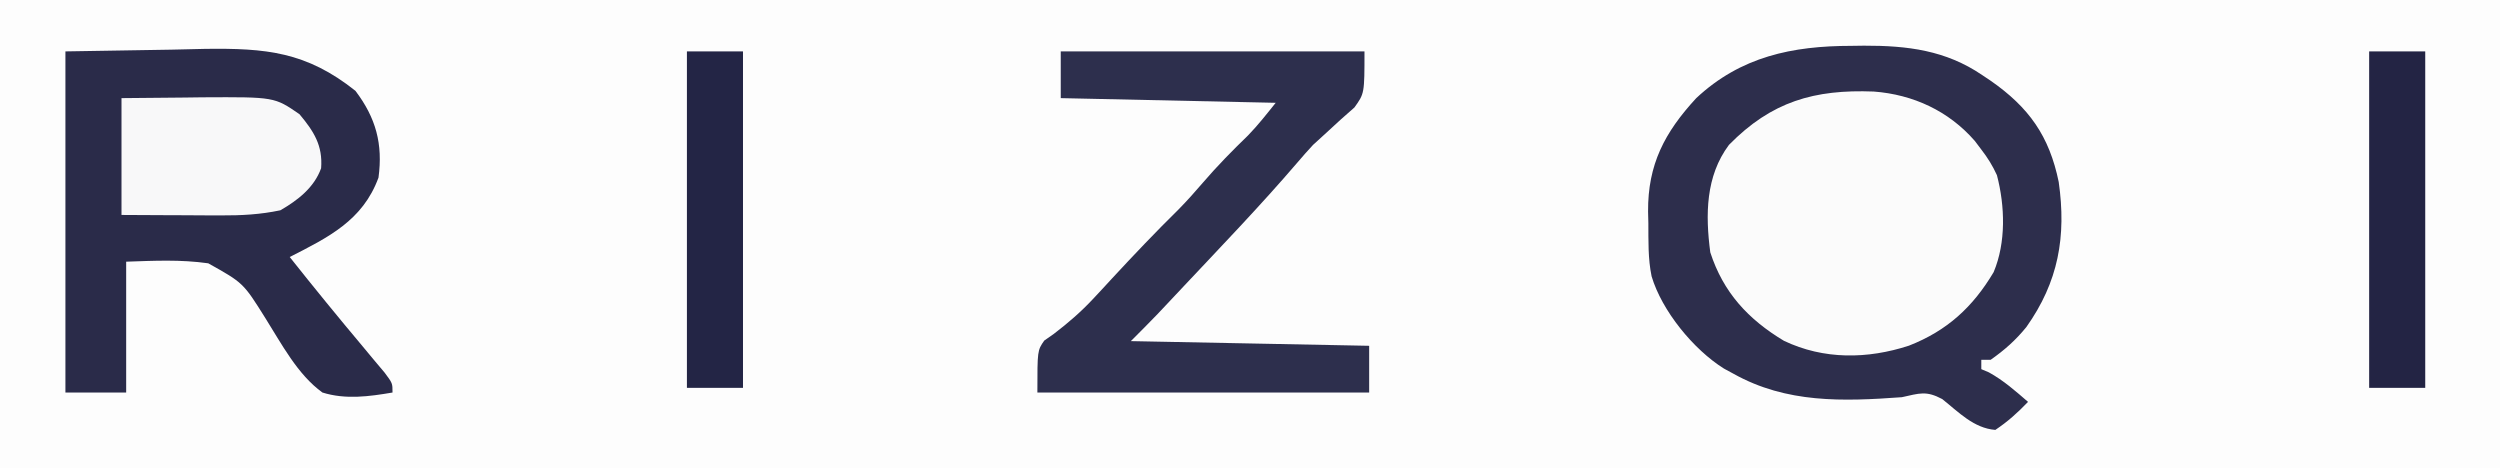
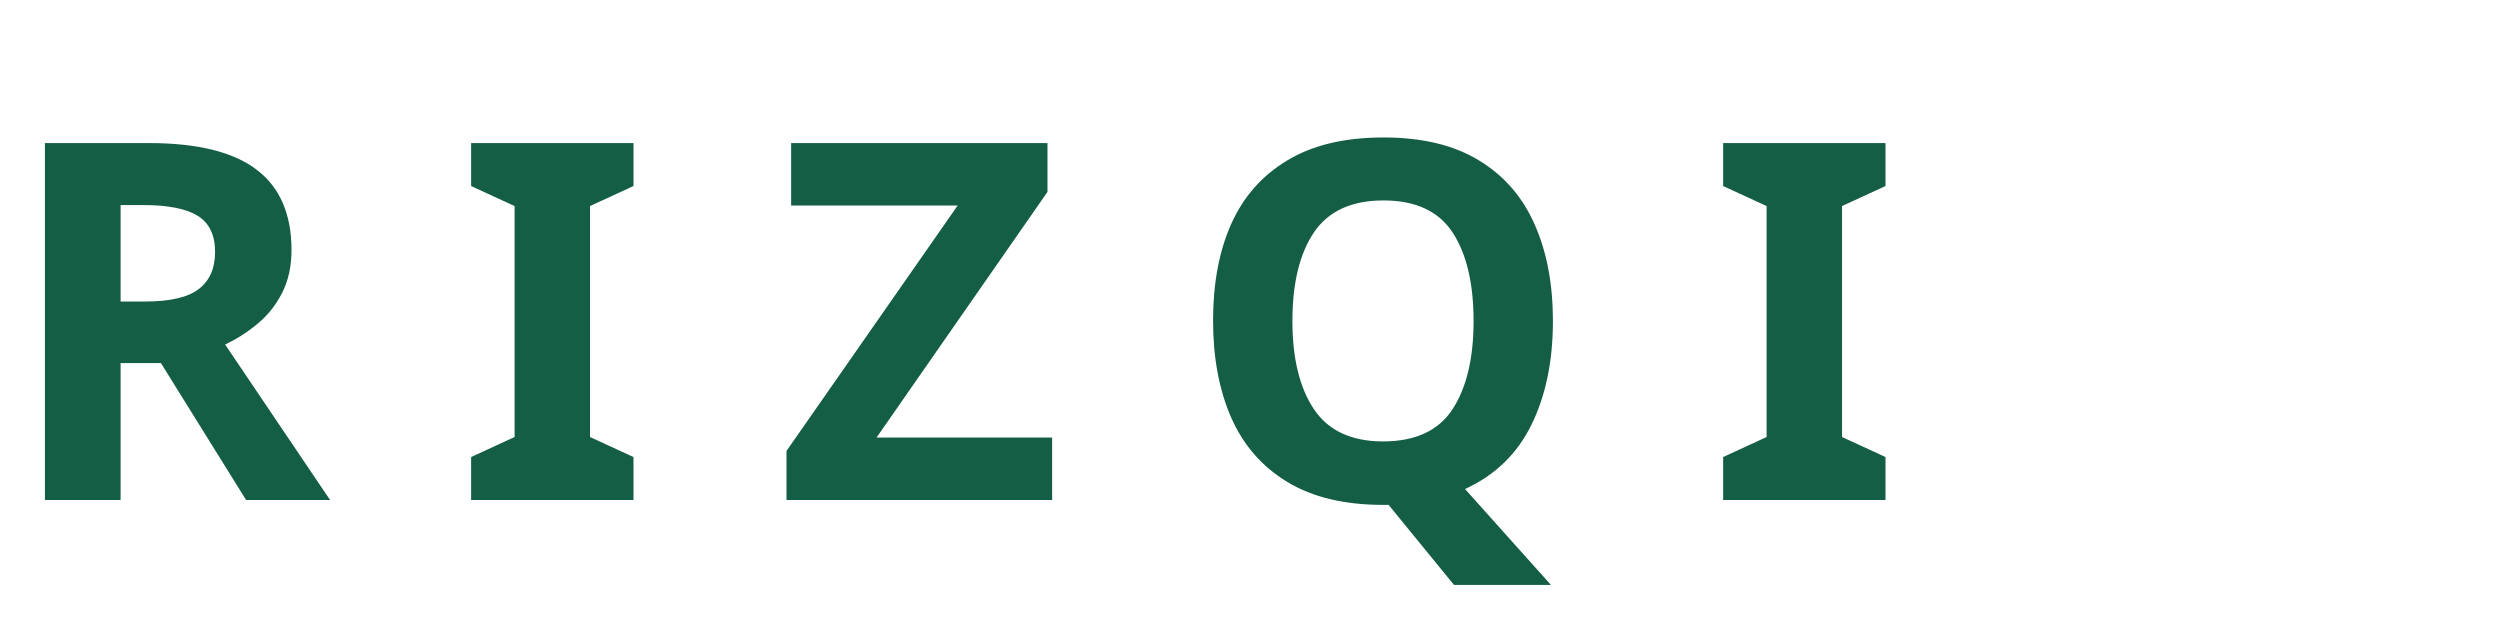
- <svg xmlns="http://www.w3.org/2000/svg" viewBox="245 575 535 100">
-   <path fill="#fdfdfd" d="M0 0h1024v1024H0z" />
-   <path fill="#155e46" d="m365 176 82.875-.062 26.082-.028c10.582-.005 10.582-.005 15.55-.005q5.16-.002 10.318-.01 6.614-.011 13.227-.008 2.407 0 4.813-.006c14.224-.033 28.7.02 42.76 2.369l2.368.392C588.175 183.08 612.061 195.83 630 214l2.61 2.613c23.693 24.835 32.24 55.384 31.513 89.018-.926 25.366-13.21 48.95-30.123 67.369l-2.21 2.46C612.95 395.42 588.015 404.635 562 411c5.739 6.679 11.846 12.956 18.063 19.188l2.288 2.302c4.17 4.159 8.428 8.147 12.891 11.989 2.204 1.907 4.32 3.903 6.446 5.896 16.176 14.569 39.698 30.007 61.437 34.188 6.428 1.244 6.428 1.244 9.176 2.43 4.14 1.545 8.396 1.984 12.761 2.57l2.827.391c6.692.908 13.369 1.641 20.111 2.046-1.613 3.225-4.95 3.73-8.187 4.875l-2.252.798c-33.332 11.2-70.163 10.066-101.811-5.548-14.09-7.199-26.813-16.282-38.445-27.004a246 246 0 0 0-6.43-5.683c-4.157-3.62-8.013-7.509-11.875-11.438l-2.437-2.375c-2.147-2.199-4.162-4.442-6.188-6.75-4.813-5.373-9.857-10.505-14.937-15.625l-2.435-2.473c-12.463-12.484-27.27-21.306-43.102-28.853q-1.942-.946-3.857-1.946c-4.73-2.465-9.433-4.223-14.544-5.728l-2.203-.668A925 925 0 0 0 444 382v-1l3.408-.025q15.912-.116 31.824-.263 8.18-.076 16.36-.134 7.898-.056 15.795-.136 3.01-.028 6.02-.045c2.815-.017 5.63-.046 8.445-.078l2.502-.007c4.925-.07 8.961-.789 13.646-2.312q2.743-.451 5.5-.812c22.076-3.63 40.373-14.884 53.465-33.079 13.692-20.919 17.062-45.285 12.84-69.722-4.9-20.621-16.682-37.118-34.724-48.356A487 487 0 0 0 574 223l-2.148-1.277C527.078 197.38 437.68 211.216 410 211v290h-45z" />
-   <path fill="#e6c977" d="m530 221 2.309.57c17.716 4.616 33.42 15.24 43.691 30.43a139 139 0 0 1 8 16l.878 2.007c2.67 6.854 2.567 13.59 2.497 20.868l.035 3.645c-.058 17.757-6.367 33.434-18.41 46.48l-1.64 1.918c-5.423 5.984-12.504 9.955-19.36 14.082l-2.086 1.32c-16.065 9.232-36.902 8.367-54.217 4.08-19.862-5.507-33.952-18.2-44.697-35.4l-1.613-2.52c-1.515-2.709-2.532-5.349-3.512-8.293l-1.008-2.957c-3.951-14.72-4.255-34.333 2.133-48.23l.797-1.79c8.667-19.067 23.705-32.4 43.203-40.21 13.548-4.79 29.17-6.542 43-2" />
-   <path fill="#155e46" d="M680 710c4.623 3.738 8.637 8.327 9.454 14.343l-.063 3.587-.04 3.906-.101 4.039q-.03 2.055-.055 4.11-.07 5.008-.195 10.015a63433 63433 0 0 1-143.225.385l-3.04.005c-16.253.03-32.506.086-48.759.15q-25.008.097-50.016.119-15.436.014-30.873.096-10.58.055-21.159.04c-4.072-.005-8.143.002-12.215.04q-5.59.048-11.18.011a329 329 0 0 0-5.964.058c-8.423-.1-8.423-.1-11.705-2.404-3.461-3.846-4.601-6.816-4.45-12.09l.059-3.623.152-3.725.082-3.806q.106-4.629.293-9.256-2.144.181-4.285.387l-2.41.217c-3.48.598-5.652 2.131-8.305 4.396-2.108 3.27-2.24 5.916-2.238 9.762l-.05 3.392a701 701 0 0 0-.015 7.008c-.155 8.767-1.769 14.743-7.908 21.143-12.07 8.759-24.171 9.853-38.789 8.695-7.284-1.484-13.128-5.43-18-11-4.47-6.93-5.84-13.823-5-22 .985-3.824 2.112-7.521 4-11 3.937-1.312 6.125-.243 10 1l-1 3.188c-1.67 6.8-2.654 15.282.375 21.812 4.41 5.04 9.162 7.597 15.852 8.375 9.248.173 17.147-.288 24.265-6.547 4.973-6.03 4.97-11.778 5.07-19.265.3-17.425.3-17.425 7.438-24.563 5.82-4.082 12.073-3.336 18.875-3.187L357 708v32h287l-3-8c-.753-5.172-.681-9.555 1.563-14.312C653.47 705.66 665.017 702.664 680 710" />
-   <path fill="#fbfbfb" d="m641.188 584.813 2.712-.038c9.302-.02 17.481.981 25.288 6.288l1.807 1.21c8.175 5.691 12.559 11.83 14.571 21.68 1.66 11.66-.062 21.382-6.945 31.063-2.306 2.823-4.639 4.883-7.621 6.984h-2v2l1.625.688c3.16 1.746 5.643 3.952 8.375 6.312-2.257 2.335-4.28 4.187-7 6-4.631-.365-7.87-3.828-11.367-6.602-3.46-1.837-4.824-1.228-8.633-.398-12.632.92-24.689 1.321-36-5l-2.086-1.129c-6.52-4.085-13.268-12.35-15.472-19.741-.782-3.765-.668-7.547-.692-11.38l-.062-2.488c-.064-10.064 3.538-16.93 10.312-24.262 9.513-8.902 20.581-11.179 33.188-11.187" />
-   <path fill="#d0af5c" d="m530 221 2.309.57c17.716 4.616 33.42 15.24 43.691 30.43a139 139 0 0 1 8 16l.878 2.007c2.67 6.854 2.567 13.59 2.497 20.868l.035 3.645c-.058 17.757-6.367 33.434-18.41 46.48l-1.64 1.918c-5.423 5.984-12.504 9.955-19.36 14.082l-2.086 1.32c-16.065 9.232-36.902 8.367-54.217 4.08-19.862-5.507-33.952-18.2-44.697-35.4l-1.613-2.52c-1.515-2.709-2.532-5.349-3.512-8.293l-1.008-2.957c-3.951-14.72-4.255-34.333 2.133-48.23l.797-1.79c8.667-19.067 23.705-32.4 43.203-40.21 13.548-4.79 29.17-6.542 43-2m-42 9a167 167 0 0 0-.25 4.375c-.23 2.457-.23 2.457-.75 4.625-2.562 2.063-2.562 2.063-5 3 3 1.333 3 1.333 6 0l-1.836.96c-14.643 8.156-24.017 20.662-28.601 36.602-1.613 6.778-2.328 13.483-2.563 20.438l-2.875-.625L449 299c-2.397 2.397-2.347 3.079-2.437 6.375.306 11.839 7.27 20.768 14.437 29.625l1.34 1.84c8.162 10.95 24.566 18.263 37.66 21.16 3.555.409 7.05.477 10.625.438l2.89-.02c19.362-.421 35.913-7.696 50.06-20.809C570.45 330.213 578 318.513 578 308h-8c-1.125-7.625-1.125-7.625 0-11 .994-15.776-2.358-28.467-12.792-40.69-7.08-7.913-15.243-13.545-25.208-17.31 14.416 4.938 25.894 14.055 32.938 27.75A302 302 0 0 1 570 278l1-3c3.563-1.187 3.563-1.187 7-2v5l-1-3-4 1 1 5h6c-.604-12.09-5.748-21.528-13-31l-2.187-3.062c-2.026-2.166-3.028-2.288-5.813-2.938l-.762-1.781c-4.527-8.112-17.666-11.722-26.023-14.309L529 227l-1.89-.544c-8.936-1.93-32.025-3.54-39.11 3.544" />
-   <path fill="#2a2b49" d="m259 586 22.75-.375 7.104-.166c13.078-.176 21.71.622 32.209 8.979 4.41 5.832 5.894 11.39 4.937 18.562-3.357 9.187-10.74 12.79-19 17a890 890 0 0 0 15.703 19.238L325 652l2.297 2.73C329 657 329 657 329 659c-5.044.858-10.048 1.543-15 0-5.34-3.855-8.756-10.44-12.212-15.923-4.724-7.539-4.724-7.539-12.224-11.73-5.979-.837-11.44-.553-17.564-.347v28h-13z" />
-   <path fill="#2d2e4c" d="m641.188 584.813 2.712-.038c9.302-.02 17.481.981 25.288 6.288l1.807 1.21c8.175 5.691 12.559 11.83 14.571 21.68 1.66 11.66-.062 21.382-6.945 31.063-2.306 2.823-4.639 4.883-7.621 6.984h-2v2l1.625.688c3.16 1.746 5.643 3.952 8.375 6.312-2.257 2.335-4.28 4.187-7 6-4.631-.365-7.87-3.828-11.367-6.602-3.46-1.837-4.824-1.228-8.633-.398-12.632.92-24.689 1.321-36-5l-2.086-1.129c-6.52-4.085-13.268-12.35-15.472-19.741-.782-3.765-.668-7.547-.692-11.38l-.062-2.488c-.064-10.064 3.538-16.93 10.312-24.262 9.513-8.902 20.581-11.179 33.188-11.187M615 606c-5.008 6.695-5.056 14.971-4 23 2.775 8.575 8.111 14.342 15.758 18.93 8.544 4.078 17.914 3.927 26.754 1.043 8.157-3.189 13.681-8.249 18.129-15.735 2.662-6.343 2.437-14.12.703-20.746-.935-2.055-1.967-3.704-3.344-5.492l-1.402-1.855c-5.583-6.402-13.175-9.915-21.614-10.555C633.26 594.098 624.1 596.72 615 606" />
-   <path fill="#2d2f4d" d="M472 586h65c0 9 0 9-2.16 12.004l-2.903 2.558q-1.537 1.41-3.07 2.825L526 606a118 118 0 0 0-3.437 3.875c-7.71 9-15.948 17.555-24.063 26.188l-2.068 2.2-1.963 2.085-1.737 1.844c-1.881 1.964-3.808 3.884-5.732 5.808l51 1v10h-71c0-9 0-9 1.469-11.114l2.031-1.421c3.098-2.368 5.839-4.729 8.5-7.586l2-2.147 2-2.17c4.64-5.006 9.32-9.938 14.19-14.722 1.853-1.884 3.59-3.835 5.31-5.84 3.034-3.534 6.26-6.806 9.605-10.043 2.115-2.184 3.996-4.584 5.895-6.957l-46-1z" />
-   <path fill="#c59c49" d="m458 292 2 1 .25 3.625c1.164 12.395 7.951 25.104 17.016 33.465 9.153 7.363 17.912 11.031 29.484 12.598l2.883.431c11.35 1.563 23.408.395 33.246-5.986A111 111 0 0 0 550 331l2.75-2.562L555 326l1.418-1.367c4.684-4.84 6.866-10.542 9.285-16.719C567 305 567 305 569 304l2 4h7c-2.88 17.285-13.187 29.914-27 40-16.262 9.933-36.129 12.306-54.754 9.418C476.927 352.123 462.483 339.63 452 323c-3.822-6.936-6.517-13.984-5-22 2-2 2-2 4.938-2.125L455 300a132 132 0 0 1 3 8c5.99 15.547 14.457 27.72 30 35l2.996 1.43c10.428 4.348 20.837 4.488 32.004 4.57v-2l2.555-.621 3.32-.817 3.305-.808c2.745-.633 2.745-.633 4.82-1.754l-2.125.938c-6.936 2.563-14.2 2.346-21.5 2.437l-3.371.113c-15.017.158-26.408-7.08-37.129-17.05-7.608-7.849-14.367-18.405-15.07-29.528l.07-2.848.055-2.902z" />
-   <path fill="#9c743a" d="M510 253h6v8l2.875-.25c4.99 0 9.898 1.626 14.125 4.25.879 1.938.879 1.938 1 4-1.437 3.25-1.437 3.25-3 6l-2.437-.875c-4.157-1.313-8.3-2.22-12.563-3.125v14l4.5.688c5.23 1.04 9.38 2.909 13.5 6.312 3.21 4.815 3.811 10.266 3 16-2.956 5.693-6.502 9.124-12.562 11.25C521 320 521 320 517 320v9h-8v-9l-3.25.375c-6.262.068-11.432-3.397-16.75-6.375.684-3.95 1.788-6.635 4-10 2.753 1.052 5.332 2.177 7.938 3.563 3.424 1.775 3.424 1.775 9.062 2.437v-16h-8c-2.39-.988-2.39-.988-4.25-2.312l-1.89-1.301L494 289l-2.2-1.312C490 286 490 286 489.435 283.363c.009-7.09.699-12.02 5.566-17.363 4.683-4.151 8.967-4.732 15-5z" />
-   <path fill="#f3d87f" d="M557.504 240.57C559 242 559 242 560 245l1.785.352c5.1 1.493 8.397 8.341 11.215 12.648 1.921 3.584 3.533 7.21 5 11l1.313 3.313c.763 2.986.833 5.617.687 8.687h-6l-1-5 4-1 1 3v-5c-3.488.77-3.488.77-7 2l-1 3-1.031-2.457C561.762 259.078 552.137 248.168 536 240h-2l1.871.848c15.909 7.53 26.168 19.03 33.008 35.234 2.971 9.537 2.28 21.857-1.879 30.918l-2 2c.895-6.518.895-6.518 1.512-9.34 2.38-12.967-.374-25.702-7.512-36.723a96 96 0 0 0-3-3.937c-.755-.977-1.51-1.954-2.29-2.96-8.427-10.014-23.116-16.339-35.91-17.513-8.902-.47-16.34 1.105-24.628 4.282-2.75 1.033-5.281 1.718-8.172 2.191l3-3-3 1-3-1 2.438-.937c2.723-1.769 2.723-1.769 3.117-4.266A84 84 0 0 0 488 230c23.467-9.306 49.54-4.292 69.504 10.57" />
-   <path fill="#c79e56" d="M528 221v1c-.664-.01-1.328-.02-2.013-.032-22.828-.313-43.278 1.13-61.19 17.122-4.832 5.136-8.893 11.055-12.797 16.91h-2c-.182.545-.364 1.09-.55 1.652C447 265 447 265 446.242 266.828c-2.725 7.022-2.78 13.83-2.743 21.297l.015 3.914c.176 9.602 1.292 17.232 5.485 25.961l1.352 3.168c7.144 15.745 19.426 26.842 35.246 33.613 18.558 6.648 39.948 6.224 58.117-1.601 3.312-1.71 6.348-3.74 9.375-5.91 2.358-1.568 4.331-2.238 7.16-2.395 7.551-2.403 12.908-11.366 16.75-17.875 3.236-6.763 4.606-13.547 5.508-20.957.492-3.043.492-3.043 1.539-5.875 1.232-4.096 1.172-7.796 1.078-12.043l-.027-2.375c-.024-1.917-.06-3.833-.098-5.75l2 1c.088 3.77.14 7.541.188 11.313l.076 3.189c.16 17.318-6.588 32.849-18.264 45.498l-1.64 1.918c-5.423 5.984-12.504 9.955-19.36 14.082l-2.086 1.32c-16.065 9.232-36.902 8.367-54.217 4.08-19.861-5.507-33.951-18.2-44.696-35.4l-1.613-2.52c-1.515-2.709-2.532-5.349-3.512-8.293l-1.008-2.957c-3.951-14.72-4.255-34.333 2.133-48.23l.797-1.79c8.667-19.067 23.705-32.4 43.203-40.21 11.793-4.169 29.323-7.945 41-2" />
-   <path fill="#f8f8f9" d="M271 596q6.75-.08 13.5-.125c1.268-.017 2.537-.034 3.844-.05 15.388-.08 15.388-.08 20.75 3.62 3.05 3.643 5.005 6.68 4.625 11.559-1.496 4.153-4.987 6.843-8.719 8.996-4.279.907-8.345 1.118-12.71 1.098l-3.77-.01-3.895-.025-3.965-.014q-4.83-.02-9.66-.049z" />
-   <path fill="#f6e09f" d="m516.875 220.75 3.395-.062c9.084-.043 16.63 1.652 24.855 5.5l2.258 1.042L549 228v2a85 85 0 0 0 4.75 2.875c9.76 6.058 19.937 15.21 24.25 26.125.14 2.785.14 2.785 0 5-2.735-2.477-4.51-5.24-6.437-8.375-9.31-15.12-25.287-25.396-42.5-29.625-19.124-3.38-38.696-.805-55.25 9.688C460.696 244.95 450.55 257.07 447 273l-.517 1.822c-2.636 11.884-1.296 26.705 2.517 38.178l.773 2.578c2.566 7.486 7.317 13.31 12.227 19.422l2.008 2.645c8.563 10.124 25.42 18.14 38.595 19.654 2.682.138 5.337.168 8.022.139l2.89-.02c18.86-.41 35.345-7.344 49.278-20.008 5.682-6.204 9.533-13.903 13.207-21.41 1.303 3.91.42 4.922-1.375 8.563-3.354 6.42-7.495 11.367-12.625 16.437l-2.086 2.152C550.821 351.958 539.328 356.697 527 359l-2.848.555c-20.47 2.891-40.081-1.948-56.59-14.368-8.843-7.624-15-16.495-19.562-27.187l-1.477-3.074c-6.05-14.553-6.387-34.644-1.148-49.488A88 88 0 0 1 448 260l1.164-2.34L450 256h2l.715-1.605c8.185-15.25 22.148-26.057 38.598-31.27 8.36-2.372 16.942-2.336 25.562-2.375" />
-   <path fill="#232444" d="M752 586h12v72h-12z" />
-   <path fill="#232545" d="M392 586h12v72h-12z" />
-   <path fill="#155e46" d="M715 709h11q.074 8.51.11 17.023.015 2.89.04 5.781c.025 2.783.037 5.565.045 8.348l.032 2.577c.001 8.218-.65 15.738-6.543 21.83-6.264 5.362-12.823 4.79-20.684 4.441v-8l1.793-.078c5.257-.377 8.384-.98 12.207-4.922 1.164-2.329 1.155-3.763 1.205-6.358l.06-2.73.051-2.951.063-3.018q.098-4.785.183-9.568l.131-6.477q.161-7.948.307-15.898" />
-   <path fill="#155e46" d="M753 710h10q.111 9.207.165 18.414.022 3.13.061 6.26c.037 3.005.054 6.011.067 9.017.015.927.03 1.853.047 2.807.002 6.563-.747 11.637-5.313 16.682l-2.09 1.695-2.097 1.742c-3.689 2.773-6.388 2.487-10.965 2.446l-3.883-.028L736 769v-8l1.793-.113c6.617-.526 6.617-.526 12.207-3.887 2.261-5.158 2.34-10.025 2.414-15.555l.059-2.732c.06-2.862.106-5.725.152-8.588l.117-5.844q.142-7.14.258-14.281" />
-   <path fill="#f4f7f6" d="M671.688 716.063c4.064 2.377 6.124 4.424 7.312 8.937.316 5.027.233 9.972 0 15-17.265.754-17.265.754-24-4-3.42-3.757-3.567-6.659-3.422-11.59.651-3.72 2.439-5.24 5.422-7.41 4.61-3.227 9.512-2.429 14.688-.937" />
-   <path fill="#c09b4a" d="M568 308h10c-2.878 17.266-13.179 29.942-27 40a78.6 78.6 0 0 1-10 5l-2.586 1.129c-3.242 1.17-5.16.955-8.414-.129-1.375-2.562-1.375-2.562-2-5 2.993.998 3.948 1.752 6 4v-6l5-1v3h2v-5h2l2 4c1.604-1.185 1.604-1.185 3-3 .25-2.626.25-2.626 0-5l4 3-.562-2.375C551 338 551 338 552 336l6 3-2-3v-3l3 1 1-2h-2c-.99-6.432 2.419-10.067 6-15 2.111-3.276 3.038-5.153 4-9" />
-   <path fill="#fbeda4" d="m513.25 225.75 2.988-.062c6.748-.036 12.424 1 18.762 3.312v1l-8-1v4l-4-1v-3l-2 1 1 5-5 1 10 2v1l-1.781-.08c-11.499-.442-21.452-.403-32.223 3.889-2.693 1.07-5.145 1.73-7.996 2.191l3-3-3 1-3-1 2.438-.937c2.723-1.769 2.723-1.769 3.117-4.266A84 84 0 0 0 488 230c8.57-3.398 16.059-4.203 25.25-4.25" />
-   <path fill="#b48f47" d="m458 292 2 1 .25 3.625c1.164 12.395 7.951 25.104 17.016 33.465 9.153 7.363 17.912 11.031 29.484 12.598l2.883.431c11.35 1.563 23.408.395 33.246-5.986A111 111 0 0 0 550 331l2.75-2.562L555 326l1.418-1.367c4.684-4.84 6.866-10.542 9.285-16.719C567 305 567 305 569 304c-.3 8.082-3.693 13.81-8.652 20.094-1.793 2.536-2.002 4.86-2.348 7.906h2l-1 4-3-3 2 6-6-3v7l-3-1v4h-3l-1 3c-2-1-2-1-3.125-4.062L541 342c-2.244.499-4.25 1.105-6.375 2-6.791 2.587-14.085 2.286-21.25 2.375l-3.371.113c-15.017.158-26.408-7.08-37.129-17.05-7.608-7.849-14.367-18.405-15.07-29.528l.07-2.848.055-2.902z" />
-   <path fill="#e0bf62" d="M470 253c-1.34 2.798-2.849 5.354-4.562 7.938-1.952 3.09-2.893 5.426-3.438 9.062q-.69 1.886-1.437 3.75c-3.397 8.915-4.05 17.764-4.563 27.25l-7-1-2 6h-1c-1.304-5.936-1.11-11.833-1.062-17.875l.013-3.242q.018-3.942.049-7.883l2-1c.652-2.025.652-2.025 1-4h5l-4-1v-3l7-2-1-4 4-1v3h2v-7h4l1-2-2-1c2.076-.553 3.844-1 6-1" />
-   <path fill="#e9ca6a" d="M528 238c11.593.914 21.245 7.206 29.04 15.652C562.857 260.62 567.05 267.39 570 276l2.313-1.5C575 273 575 273 578 273v5l-2-1 1-2-3 2v4l7-1c.329 12.402.447 23.977-3 36h-2l2-8-9 1c-1.125-8.625-1.125-8.625 0-12 1.035-16.428-2.818-29.138-13.687-41.75-7.836-8.223-16.543-12.896-27.313-16.25z" />
-   <path fill="#f3d68d" d="m516.875 220.75 3.395-.062c9.084-.043 16.63 1.652 24.855 5.5l2.258 1.042L549 228v2a85 85 0 0 0 4.75 2.875c9.76 6.058 19.937 15.21 24.25 26.125.14 2.785.14 2.785 0 5-2.735-2.477-4.51-5.24-6.437-8.375-9.31-15.12-25.287-25.396-42.5-29.625-19.353-3.42-39.202-.833-55.688 10.25l-2.914 2.078C468 240 468 240 465 241c.365-2.58.702-3.735 2.68-5.492A336 336 0 0 1 475 231l2.691-1.613c12.724-7.294 24.742-8.571 39.184-8.637" />
-   <path fill="#c4a456" d="M543.063 246.5A202 202 0 0 1 548 250l1.797 1.277c9.57 7.326 16.046 20.024 18.203 31.723 1.469 15.067-2.965 28.721-12.07 40.73-4.677 5.516-9.327 9.304-15.93 12.27v-2a105 105 0 0 1 5.313-3.875c9.064-6.232 16.263-18.022 19.285-28.668 2.374-14.498-.932-27.412-8.645-39.742C548.082 250.774 534.23 243.345 521 241c-15.623-1.388-28.77 2.014-40.812 12.063A215 215 0 0 0 477 256l-2.687 2.5c-3.004 3.247-5.396 6.666-7.375 10.625-1.084 2.167-2.444 3.973-3.938 5.875.959-7.14 3.22-11.657 8-17l2.043-2.29c18.973-20.08 46.678-23.606 70.02-9.21" />
-   <path fill="#b88e40" d="M451.938 298.875 455 300c.769 1.87 1.522 3.748 2.177 5.66 1.425 4.05 3.249 7.928 5.01 11.84l1.116 2.492A3104 3104 0 0 0 466 326l-3-1-2 5 6-1v7h-3l-1-2-1.812-.285c-5.621-1.837-8.975-10.414-11.594-15.383-2.508-5.633-3.612-11.177-2.594-17.332 2-2 2-2 4.938-2.125" />
-   <path fill="#d2ad57" d="m468 239 2 1-1 2h2l.313 1.875c.562 2.49.562 2.49 3.687 4.125l-3 1v2l5-4 2 1-1.977 1.871c-5.49 5.32-10.114 10.55-14.023 17.129l-1-2 8-12c-2 .791-2 .791-4 2l-1 3-4-1 .563 2.375C462 262 462 262 461 264h-2v-3l-3 1v4c-2.647 1.46-3.894 2-7 2v3h5v3l-6-2-1 5c-1.924-5.812.661-11.237 3.223-16.523C454.883 252.245 461.32 245.62 468 239" />
-   <path fill="#d3b06b" d="M528 221v1c-.664-.01-1.328-.02-2.013-.032-22.828-.313-43.278 1.13-61.19 17.122-4.832 5.136-8.893 11.055-12.797 16.91h-2c-.182.545-.364 1.09-.55 1.652C447 265 447 265 446.226 266.77c-3.014 7.489-2.492 15.124-2.29 23.043.048 2.11.092 4.22.123 6.33.028 1.9.073 3.8.12 5.701-.172 3.022-.583 4.633-2.18 7.157-.889-3.1-1.185-5.985-1.316-9.203l-.127-2.969-.12-3.078-.13-3.125q-.159-3.812-.307-7.625h-1c.89-17.52 10.43-33.247 23-45 15.264-13.115 45.692-27.34 66-17" />
-   <path fill="#e8c677" d="M548 229c12.409 3.561 22.694 14.044 29.158 24.954C587.72 273.064 587.72 273.064 586 283q.01 3.375.125 6.75c.045 5.414-.547 9.676-2.34 14.754-.894 2.844-1.31 5.607-1.722 8.558-.827 5.375-2.22 10.262-5.063 14.938l-2 1c.75-5.507.75-5.507 1.972-7.925 7.076-14.286 7.065-35.613 2.262-50.438a349 349 0 0 0-1.597-4.559C577 264 577 264 576.75 260.563c-2.187-10.389-12.42-19.853-20.836-25.711a229 229 0 0 0-5.86-3.575L548 230z" />
-   <path fill="#bb9b53" d="m458 292 2 1 .25 3.625c1.164 12.395 7.951 25.104 17.016 33.465 9.094 7.315 17.786 11.036 29.296 12.598l2.974.411c6.366.814 12.062 1.05 18.417.03L530 343l2 2c-6.234 1.143-12.302 1.296-18.625 1.375l-3.371.113c-15.017.158-26.408-7.08-37.129-17.05-7.608-7.849-14.367-18.405-15.07-29.528l.07-2.848.055-2.902z" />
-   <path fill="#f8e29c" d="m513.75 220.75 2.535-.062 2.45-.016 2.194-.028c2.645.455 4.054 1.635 6.071 3.356l-1.83.06c-20.443.705-37.519 2.009-54.71 14.268C468 240 468 240 465 241c.365-2.58.702-3.735 2.68-5.492A336 336 0 0 1 475 231l2.691-1.613c11.617-6.66 22.823-8.554 36.059-8.637" />
-   <path fill="#c59f49" d="m540 342 2 2c-.375 2.625-.375 2.625-1 5h-2v-3l-4 1-1 6c-2.993-.998-3.948-1.752-6-4l2 5h2v2c-5.936 1.304-11.833 1.11-17.875 1.063l-3.242-.014q-3.941-.018-7.883-.049l2-5 1.688 1.063c2.914 1.181 4.362.946 7.312-.063l2-3 4 1h-2v3h2l.75-3.312c.805-1.938.805-1.938 2.25-3.688 2.979-1.174 5.848-1.807 8.992-2.395 2.872-.578 5.331-1.435 8.008-2.605" />
-   <path fill="#eccc6e" d="M470 253c-1.663 3.558-3.75 6.763-5.875 10.063-3.225 5.091-5.554 10.128-7.336 15.89C456 281 456 281 454 282v-3l-7 1 1-8h5l-4-1v-3l7-2-1-4 4-1v3h2v-7h4l1-2-2-1c2.076-.553 3.844-1 6-1" />
-   <path fill="#d5af53" d="M570 308h8c-1.943 11.66-7.381 21.074-15 30-.99-3.426-.715-5.516 0-9l-1-3h6v-3h-2v2h-3v-3l4-1 .313-1.937L568 317l3-1-3-3z" />
-   <path fill="#eece7a" d="m464 239 2 3-1.469 1.293C455.777 251.458 449.612 261.277 447 273l-.517 1.822C443.82 286.827 445.352 301.38 449 313q.596 2.156 1.188 4.313L451 320h-2q-1.222-3.124-2.437-6.25l-1.372-3.516c-5.153-13.99-4.523-34.214 1.52-47.8L448 260l1.164-2.34L450 256h2l.68-1.578c1.814-3.329 4.11-6.195 6.445-9.172l1.418-1.824Q462.269 241.21 464 239" />
-   <path fill="#edcf71" d="M537.285 229.566c6.427 2.305 12.496 4.924 17.715 9.434v2l-2.375.25c-2.772.478-2.772.478-3.937 2.813L548 246c-5.288-1.813-8.886-4.329-12-9-.125-2.687-.125-2.687 0-5h-3v-2c2-1 2-1 4.285-.434" />
-   <path fill="#c39e4e" d="m468 239 2 1-1 2h2l.313 1.875c.562 2.49.562 2.49 3.687 4.125l-3 1v2l5-4 2 1-1.977 1.871c-5.49 5.32-10.114 10.55-14.023 17.129l-1-2 8-12-5 1-.875-2.875c-.893-3.177-.893-3.177-3.125-5.125z" />
-   <path fill="#b08943" d="M451.938 298.875C455 300 455 300 455.988 301.609c.797 2.109 1.42 4.217 2.012 6.391l1.313 3.688c.76 3.66.637 5.154-1.313 8.312l-3 1 1-3h2v-2h-2v-4l-2.375-.437C451 311 451 311 449 310l-1 3c-1.239-2.478-1.167-4.237-1.187-7l-.043-2.687c.369-3.706 1.55-4.284 5.168-4.438" />
-   <path fill="#edcf70" d="m498 227 2 8-9 3 4.125-1c3.7-.83 7.067-1.195 10.875-1-3.043 2.029-5.107 2.664-8.625 3.5l-3.21.77A922 922 0 0 1 482 243c1.634-1.708 2.87-2.935 5-4 .467-2.126.467-2.126.625-4.562l.227-2.504L488 230q1.935-.755 3.875-1.5l2.18-.844C496 227 496 227 498 227" />
-   <path fill="#cca34e" d="M462 324c5.249 2.125 9.06 5.153 12 10v4h-2v-3h-2v4l5 2v-2h2c-.187 1.875-.187 1.875-1 4-2.562 1.25-2.562 1.25-5 2a451 451 0 0 1-3.875-3.25l-2.18-1.828c-1.916-1.893-2.91-3.459-3.945-5.922h2l1-2v4h3v-7l-6 1z" />
-   <path fill="#cfae59" d="M528 238c11.593.914 21.245 7.206 29.04 15.652 10.234 12.253 14.138 23.086 14.148 38.91l.037 3.155.005 3.037.013 2.76c-.255 2.611-.92 4.242-2.243 6.486-1.125-7.625-1.125-7.625 0-11 1.035-16.428-2.818-29.138-13.687-41.75-7.836-8.223-16.543-12.896-27.313-16.25z" />
-   <path fill="#f7e392" d="m507.422 225.902 3.105.01 3.223.025 3.27.014q3.99.018 7.98.049v1l-7 1-1 5h-3v-5l-4 1v4l-10 1c-2-3-2-3-2-7 3.208-.954 6.082-1.116 9.422-1.098" />
-   <path fill="#d6b056" d="m548 340 2 4h5c-4.606 5.653-12.262 8.603-19 11-3.187-.062-3.187-.062-6-1-1.375-2.562-1.375-2.562-2-5 2.993.998 3.948 1.752 6 4v-6l5-1v3h2v-5h2l2 4c1.604-1.185 1.604-1.185 3-3 .25-2.626.25-2.626 0-5" />
-   <path fill="#e0be81" d="M548 229c12.409 3.561 22.694 14.044 29.158 24.954 10.605 19.185 10.605 19.185 9.4 25.28L586 281c-2.503-3.755-3.622-7.056-4.625-11.437-4.614-16.647-16.61-29.7-31.355-38.32L548 230z" />
-   <path fill="#dab55c" d="M445 279h1v13l3-2c5.556.556 5.556.556 7 2 .072 1.52.084 3.042.063 4.563l-.028 2.503L456 301l-7-1-2 6h-1c-1.205-5.635-1.113-11.145-1.062-16.875l.013-2.953q.018-3.585.049-7.172" />
-   <path fill="#155e46" d="M725 689c2 3 2 3 1.75 5.563C726 697 726 697 724 699c-3.137.334-5.166.528-7.875-1.187-1.532-2.468-1.553-3.958-1.125-6.813 2.403-4.24 5.785-3.073 10-2" />
-   <path fill="#155e46" d="M660 688c1.875 1.188 1.875 1.188 3 3 .438 2.5.438 2.5 0 5-2.128 2.286-3.474 2.923-6.562 3.375C654 699 654 699 652.188 697.813c-1.613-2.462-1.621-3.924-1.188-6.813 2.265-3.649 4.968-3.504 9-3" />
-   <path fill="#155e46" d="M291 777c1.938 1.125 1.938 1.125 3 3-.125 3.063-.125 3.063-1 6-3.233 2.155-4.252 2.469-8 2-1.812-1.187-1.812-1.187-3-3-.428-2.855-.407-4.345 1.125-6.812 2.747-1.74 4.693-1.586 7.875-1.188" />
-   <path fill="#155e46" d="M677 689c2 3 2 3 1.813 5.563C678 697 678 697 675 699c-6.566-.566-6.566-.566-8-2-.266-3.058-.434-5.208 1.063-7.937 3.153-1.73 5.562-.922 8.937-.063" />
-   <path fill="#d5ac56" d="m495 358 3.438.5c10.4 1.154 21.213 1.005 31.562-.5l-1 4c-3.966.723-7.808 1.165-11.836 1.316l-3.223.127-3.316.12-3.387.13q-4.119.159-8.238.307v-3h-3z" />
-   <path fill="#155e46" d="M302.938 776.688c3.062.312 3.062.312 4.937 1.5 1.532 2.467 1.553 3.957 1.125 6.812-1.187 1.813-1.187 1.813-3 3-2.437.438-2.437.438-5 0-2.375-1.687-2.375-1.687-4-4 .213-4.482 1.227-6.811 5.938-7.312" />
-   <path fill="#f4da85" d="M557 258c6.86 5.85 12.056 14.981 13 24 .532 8.611.665 17.014-3 25l-2 2c.895-6.518.895-6.518 1.512-9.34 2.664-14.515-1.287-27.675-9.512-39.66z" />
-   <path fill="#b2954d" d="M517 239c11.55-1.074 21.918 4.406 31 11l1.805 1.281c4.878 3.741 9.334 8.769 11.07 14.719l.125 2c-2.314-2.149-4.074-4.12-5.75-6.812-8.6-12.185-23.96-18.59-38.25-21.188z" />
-   <path fill="#ddc07f" d="M528 221v1c-.664-.01-1.328-.02-2.013-.032-25.393-.657-25.393-.657-48.585 8.755C475 232 475 232 472.688 231.687L471 231c15.56-8.525 39.417-18.952 57-10" />
-   <path fill="#c7a352" d="M488 338a618 618 0 0 1 5.62 2.186c4.27 1.46 8.669 1.983 13.13 2.564l2.933.398c6.302.787 11.98.99 18.27-.02L530 343l2 2c-6.234 1.143-12.302 1.296-18.625 1.375l-3.371.113c-8.242.087-14.737-1.543-22.004-5.488l-2-2z" />
-   <path fill="#c89e58" d="M473 353c8.566.185 15.284 2.35 23 6v2l6-1v3c-10.343.962-20.415-3.587-29-9z" />
-   <path fill="#dbb666" d="m541 340 2 1c-6.68 3.852-12.264 5.819-20 6v2c-3.417.058-6.833.094-10.25.125l-2.934.05-2.832.02-2.602.032c-2.561-.244-4.177-.937-6.382-2.227 3.162-.92 6.072-1.162 9.36-1.246l3.132-.1q3.234-.09 6.469-.172c7.398-.243 14.164-.859 20.914-4.17z" />
-   <path fill="#c8a159" d="M440 282h1l1 23h2c1.901 6.465 1.901 6.465 2.438 9.375.853 3.981 2.23 7.781 3.562 11.625-2.792-2.408-3.897-4.761-5.187-8.187l-1.043-2.731L443 313l-2 1c-1.657-7.413-2.193-14.617-2.187-22.187l-.002-2.576c.054-6.102.054-6.102 1.189-7.237" />
-   <path fill="#e6ca8c" d="m564 307 2 3c-4.926 10.826-10.323 18.089-19.562 25.438l-1.643 1.326c-3.55 2.714-6.347 3.868-10.795 4.236 2.984-3.219 6.092-5.439 9.813-7.75 10.461-6.932 15.053-15.14 20.187-26.25" />
-   <path fill="#dabb63" d="M517 296c6 2 6 2 8 4 .479 3.672.474 5.356-1.75 8.375C521 310 521 310 517 310z" />
-   <path fill="#bd9541" d="m523 348 3 1-1 1-1 7h-21l2-5 1.688 1.063c2.914 1.181 4.362.946 7.312-.063l2-3 4 1h-2v3h2z" />
-   <path fill="#f5da95" d="M492.75 355.438c6.203 1.648 12.096 1.838 18.5 1.812l2.831-.01c4.198-.056 8.252-.24 12.403-.88C530 356 530 356 533 358c-14.703 3.173-29.495 3.15-44-1l-3-2c2.773-1.386 3.822-.515 6.75.438" />
-   <path fill="#99783d" d="M568 304c1.3 2.957.952 4.137-.125 7.25-5.23 10.998-13.255 21.485-23.875 27.75h-2v-2c1.574-1.332 1.574-1.332 3.688-2.812 3.433-2.499 6.416-5.063 9.312-8.188l1.426-1.375c4.68-4.837 6.907-10.557 9.375-16.71C567 305 567 305 568 304" />
-   <path fill="#f9e7aa" d="m513.688 220.688 2.548-.05 2.463-.001 2.214-.01C523 221 523 221 527 224l-31 1c1-2 1-2 3.957-3.105 4.56-1.187 9.043-1.226 13.73-1.208" />
-   <path fill="#ba904d" d="M536 296c2.152 3.228 2.2 4.284 2 8h2c-1.21 6.449-4.02 10.7-9 15-3.784 2.05-7.843 2.977-12 4l-1 5h-1v-8l2.195-.48c6.788-1.639 11.986-3.162 15.95-9.29 1.12-2.921 1.048-5.361.98-8.48l-.055-3.266z" />
-   <path fill="#d9ac53" d="M572 328h2l1 3c-3.326 5.579-8.104 10.756-13 15h-4c1.439-3.338 3.237-5.396 5.875-7.875 2.495-2.414 4.658-4.68 6.5-7.625z" />
-   <path fill="#f6dd84" d="M576 268c2 1 2 1 3.125 3.688.864 3.27 1.035 5.95.875 9.312h-6l-1-5 4-1 1 3v-5c-3.488.77-3.488.77-7 2l-1 3c-2.125-4.625-2.125-4.625-1-8h7z" />
-   <path fill="#b58a45" d="m449 310 7 2v4h2c0 2 0 2-1.5 3.625L455 321l4-1-1 3h-6c-2.219-4.622-3.383-7.768-3-13" />
-   <path fill="#f5dc98" d="M560 240c5.505.893 8.521 4.921 12 9 6.43 8.953 6.43 8.953 6 15-2.735-2.477-4.51-5.24-6.437-8.375-4.147-6.81-4.147-6.81-9.813-12.312L560 242z" />
-   <path fill="#f7e08e" d="M503 235c8.155.447 16.043 1.112 24 3v1l-1.781-.08c-11.499-.442-21.452-.403-32.223 3.889-2.693 1.07-5.145 1.73-7.996 2.191 2.72-3.553 6.59-4.421 10.688-5.687l2.126-.682A700 700 0 0 1 503 237z" />
-   <path fill="#e6c877" d="m521 236 7 1v2l2.375.188c11.156 2.5 20.81 9.8 27.625 18.812h-3a976 976 0 0 1-4-5c-2.129-1.646-4.18-3.124-6.437-4.562l-1.844-1.19c-5.104-3.156-10.217-4.934-16.074-6.299-3.05-1.094-4.003-2.212-5.645-4.949" />
-   <path fill="#d9b061" d="m585 280 2 1c.059 3.812.094 7.625.125 11.438.017 1.069.034 2.138.05 3.24.04 6.446-.51 12.09-2.175 18.322h-3c-.279-4.276.03-7.345 1.5-11.375 2.42-7.319 1.738-15.017 1.5-22.625" />
-   <path fill="#c79d47" d="M568 308h1l-.187 2.25c.218 3.204 1.09 4.39 3.187 6.75h-4v5h-5v3h3v-2h2v3l-7 1c-.64-1.762-.64-1.762-1-4 .89-1.895.89-1.895 2.25-3.812 2.439-3.621 4.145-7.134 5.75-11.188" />
-   <path fill="#d4b868" d="M510 271v12c-4-1-4-1-7-3-.408-3.196-.567-5.15 1.25-7.875C506 271 506 271 510 271" />
-   <path fill="#dcba5c" d="M488 230v9l-4 2c-2.25-.875-2.25-.875-4-2v-3l-3-1q2.467-1.254 4.938-2.5l2.777-1.406C487 230 487 230 488 230" />
-   <path fill="#e8c16b" d="m582 298 3 1-.875 3.25c-.904 3.545-1.48 7.067-2 10.688-.864 5.405-2.262 10.353-5.125 15.062l-2 1c.753-5.518.753-5.518 1.972-7.892 1.157-2.373 1.624-4.498 2.098-7.092l.528-2.832.527-2.934.55-2.98q.671-3.634 1.325-7.27" />
-   <path fill="#b78c3b" d="M473 334c3.817 1.555 6.192 4.036 9 7h-2l-1 5-6-1 1.438-1.312c1.799-1.711 1.799-1.711 2.562-4.688h-2v2l-6-1 1-5h2v3h2z" />
-   <path fill="#fcf2b8" d="M514 228v5l3 1-3.508.586-4.617.789-2.305.383c-4.36.752-8.368 1.825-12.57 3.242-2.375-.375-2.375-.375-4-1 6.593-2.96 12.633-5.36 20-5v-4c2-1 2-1 4-1" />
-   <path fill="#155e46" d="m565 372 2 1v2c-9.435 4.152-19.74 5.41-30 5v-1l3.332-.516c7.895-1.276 15.245-2.686 22.664-5.812z" />
-   <path fill="#aa8242" d="m477 252 2 1c-1.954 3.184-3.563 5.67-6.562 7.938-3.12 2.64-3.922 5.304-5.438 9.062-2.187 2.938-2.187 2.938-4 5 1.37-10.207 6.745-16.09 14-23" />
-   <path fill="#e7c470" d="M481 336a237 237 0 0 1 5.46 3.52c4.87 2.839 10.247 4.584 15.54 6.48v1c-8.358-.279-16.563-2.937-22.852-8.695L478 337z" />
-   <path fill="#155e46" d="M543.81 176.752c5.863.079 11.479.754 17.253 1.748l2.623.434q3.158.525 6.314 1.066c-3.549 2.366-4.576 2.109-8.687 1.625l-3.012-.336L556 181v-2h-16c2-2 2-2 3.81-2.248" />
-   <path fill="#f8e085" d="M581 282v15l-1-2-5 1v-2l2-1c.924-1.862.924-1.862 1-4-1.354-1.772-1.354-1.772-3-3l1-3c3-1 3-1 5-1" />
-   <path fill="#e4c56b" d="M543 234c8.714 1.714 8.714 1.714 12 5v2l-2.375.25c-2.772.478-2.772.478-3.937 2.813L548 246l-2-1 3-7-6 2a88 88 0 0 1-1-5z" />
-   <path fill="#ddb777" d="M577 256c5.621 4.662 9.006 14.759 9.875 21.875L587 281c-3.67-2.74-4.379-6.803-5.562-11-1.628-5.746-1.628-5.746-4.438-11z" />
-   <path fill="#e3c369" d="M456 261h3c.688 1.688.688 1.688 1 4-1.312 2.5-1.312 2.5-3 5a174 174 0 0 0-2 4l-1-2c-2.527-.656-2.527-.656-5-1v-3l7-2-.562-1.937L455 262z" />
-   <path fill="#f3db8a" d="M466 323c4.074 1.61 6.765 4.538 9.75 7.625l1.535 1.563A897 897 0 0 1 481 336c-1.64.828-1.64.828-4 1a51 51 0 0 1-5.75-5.25l-1.535-1.527C466 326.408 466 326.408 466 323" />
-   <path fill="#e1c278" d="m484 244 2 2-1.687 1.25c-5.557 4.205-10.495 8.724-15.313 13.75l-2 2c0-4.93 3.683-7.596 7-11 6.834-6.417 6.834-6.417 10-8" />
-   <path fill="#e8cc74" d="M554 243h1l1 5 5-1-2 9c-6.875-5.625-6.875-5.625-8-9 1.375-2.187 1.375-2.187 3-4" />
-   <path fill="#caa251" d="M449 299c5.875.875 5.875.875 7 2 .375 2.375.375 2.375 0 5-2.383 1.819-3.958 3-7 3v-4h3v-2l-5-1z" />
-   <path fill="#f7e4a5" d="M576 316c1.303 3.91.42 4.922-1.375 8.563-3.3 6.39-7.575 11.364-12.625 16.437l-2-1 1.32-1.398c6.202-6.793 10.753-14.311 14.68-22.602" />
-   <path fill="#dcb55e" d="M442 274h1q.289 6.512.537 13.025.087 2.214.187 4.429c.094 2.124.175 4.249.253 6.374l.158 3.872c-.128 3.122-.466 4.714-2.135 7.3-3.204-10.73-.696-23.921 0-35" />
-   <path fill="#a7823c" d="M553 333a105 105 0 0 1 5 4v2l-6-3v7l-3-1-2 2v-3h-2v-2c1.75-1.508 1.75-1.508 4-3.125l2.25-1.633z" />
-   <path fill="#f0d57d" d="M554.125 239.875 557 240l2 4-4 2-1-2-4 4-2-1c1.093-6.924 1.093-6.924 6.125-7.125" />
-   <path fill="#d3ac59" d="M555 349v2a785 785 0 0 1-6.812 3.563l-1.948 1.037c-1.71.877-3.473 1.645-5.24 2.4l-3-1c2.357-2.636 4.785-4.11 7.938-5.687l2.59-1.325C551 349 551 349 555 349" />
-   <path fill="#ecce7b" d="M458 306h2l.734 1.941c2.059 5.313 4.304 10.192 7.266 15.059h-2l-1 2a742 742 0 0 1-3.5-6.687l-1.012-1.897c-1.858-3.62-2.926-6.33-2.488-10.416" />
-   <path fill="#155e46" d="M604 195c4.432 1.519 8.03 3.926 11.813 6.625l1.81 1.273q2.192 1.546 4.377 3.102c-3 1-3 1-6.574-.766a310 310 0 0 1-4.114-2.484l-2.126-1.238c-1.787-1.08-3.494-2.289-5.186-3.512z" />
-   <path fill="#155e46" d="M444 381h24v1l-1.793.148c-4.995.402-4.995.402-9.644 2.102-4.369 1.279-8.396-.745-12.563-2.25z" />
-   <path fill="#b39d59" d="M517 239c7.548-.702 16.123 1.35 22.395 5.637L541 246c-3.965 1.322-5.374.275-9.187-1.312-4.923-1.983-9.632-3.57-14.813-4.688z" />
-   <path fill="#b89243" d="m552 336 6 3 1-2c-.75 4.75-.75 4.75-3 7-3.125.125-3.125.125-6 0l2-1-.562-2.375C551 338 551 338 552 336" />
-   <path fill="#ca9f4c" d="m482 340 3 1v5l-1-2-2 1c-.656 2.527-.656 2.527-1 5-3.375-1.186-5.647-2.276-8-5h6l.375-1.937L480 341z" />
-   <path fill="#f5de96" d="M527.305 222.04c4.717 1.075 8.718 2.044 12.695 4.96-3.975 1.516-7.205.499-11.25-.437l-3.828-.872L522 225c1.74-2.241 2.393-3.01 5.305-2.96" />
-   <path fill="#efd68d" d="m466 262 1 2c-.926 2.61-.926 2.61-2.312 5.75-1.771 4.04-3.348 8.047-4.688 12.25h-1c-.998-7.322 2.447-12.76 6-19z" />
-   <path fill="#fae5a3" d="M472 346c5.967 1.57 10.83 4.75 16 8-2.835 1.158-3.863 1.055-6.762-.11l-2.925-1.64-2.95-1.61C473 349 473 349 472 346" />
-   <path fill="#d6a956" d="M451 328h3c2.043 2.406 2.043 2.406 4.188 5.5l2.167 3.094L462 339l-2 2a531 531 0 0 1-3.937-4.25l-2.215-2.39c-1.762-2.25-2.446-3.576-2.848-6.36" />
-   <path fill="#ae893e" d="M568 304c1.323 3.006.946 4.151-.187 7.313-1.725 3.687-3.74 7.186-5.813 10.687h-2a981 981 0 0 1 4.563-11.25l1.316-3.203C567 305 567 305 568 304" />
-   <path fill="#c19a50" d="M457 308c2.643 3.964 2.643 3.964 3 7-.75 2.688-.75 2.688-2 5l-3 1 1-3h2v-2h-2v-4h-4v-2h5z" />
-   <path fill="#f6dd80" d="M506 227h-2l-1 7-4-1-1-6c3.053-.981 4.947-.981 8 0" />
-   <path fill="#efd285" d="M533 357v1c-7.615 1.583-14.298 2.26-22 1v-1a758 758 0 0 1 7.063-1.062l1.99-.315c4.632-.662 8.403-.468 12.947.377" />
-   <path fill="#eece85" d="M578 261c2 1 2 1 2.852 3.004 1.678 5.551 2.47 10.2 2.148 15.996-1.734-3.257-2.99-6.575-4.187-10.062l-1.106-3.16C577 264 577 264 578 261" />
-   <path fill="#e4c26a" d="M470 253c-1.383 2.869-2.921 5.56-4.625 8.25l-1.352 2.14L463 265l-2-1v-7h4l1-2-2-1c2.076-.553 3.844-1 6-1" />
-   <path fill="#d4b36f" d="m470 232 3 1a879 879 0 0 1-17 13c1.544-3.833 3.925-5.983 7-8.687l2.688-2.387C468 233 468 233 470 232" />
-   <path fill="#e8cc8c" d="M528 221c7.393 1.651 14.206 3.62 21 7l-2 2-3-2a166 166 0 0 0-6.5-2.062l-3.469-1.036L531 224l-3-1z" />
-   <path fill="#cda752" d="m548 340 2 4h5c-2.457 2.632-4.566 4.781-8 6l-3-1 2-1.687c2.255-2.154 2.255-2.154 2.25-5.063z" />
-   <path fill="#d4b157" d="M570 283h1c.058 3.417.094 6.833.125 10.25.017.968.034 1.936.05 2.934l.02 2.832.032 2.602c-.244 2.561-.937 4.177-2.227 6.382-1.125-7.625-1.125-7.625 0-11 .226-2.393.408-4.79.563-7.187l.253-3.856z" />
-   <path fill="#f0d377" d="M576 272h3l1 9h-6l-1-5 4-1 1 3v-5z" />
-   <path fill="#cdb865" d="m509.11 237.902 2.285.01 2.355.025 2.402.014q2.925.02 5.848.049v1c-2.936.39-5.873.762-8.812 1.125l-2.526.34-2.432.293-2.237.285C504 241 504 241 501 239c2.777-.787 5.226-1.12 8.11-1.098" />
-   <path fill="#edd27a" d="M460 264h2c-1.54 5.015-3.03 9.615-6 14-1.14-3.422-.835-4.262.313-7.562l.8-2.38C458 266 458 266 460 264" />
-   <path fill="#d7b261" d="M530 318c-2.77 3.81-6.629 4.068-11 5l-1 5h-1v-8q2.684-.793 5.375-1.562l3.023-.88C528 317 528 317 530 318" />
-   <path fill="#deba5f" d="M453 260c3.125-.187 3.125-.187 6 0l-3 2v4l-6 2c.547-3.375 1.055-5.082 3-8" />
-   <path fill="#f9e791" d="M535 229v1l-8-1v4l-4-1v-3l-2-1c4.953-1.598 9.133-.283 14 1" />
-   <path fill="#c59849" d="m491 358 5 1v2l6-1v3c-7.429.143-7.429.143-11-1z" />
-   <path fill="#d0aa4d" d="M445 279h1v13l5-1-1.437 1.188c-1.915 2.22-2.176 3.946-2.563 6.812l-2-1z" />
-   <path fill="#bc985d" d="M442 311c4.457 4.457 6.354 11.86 7 18-3.85-4.429-6.771-10.2-7.25-16.062z" />
-   <path fill="#e1c076" d="m564 307 2 3-6 12-2-3z" />
-   <path fill="#e0b661" d="m460 242 2 1a5234 5234 0 0 1-4.375 5.375l-2.46 3.023C453 254 453 254 451 256c1.466-6.597 3.562-10.012 9-14" />
-   <path fill="#e4c164" d="M575 303h4c1.128 3.383.818 4.768.063 8.188l-.59 2.73L578 316h-2l2-8-3-1-1-2z" />
-   <path fill="#e2bf65" d="M476 238c2.915 1.074 4.778 1.778 7 4v2l-4 1v-2l-3 1z" />
-   <path fill="#edd373" d="M527 229c1.938.375 1.938.375 4 1 1.354 2.709 1.065 5.01 1 8l-4-1z" />
-   <path fill="#f0d693" d="m558 341 3 1q-2.4 1.976-4.812 3.938l-2.708 2.214C551 350 551 350 548 351l-1-2 1.898-1.242 2.477-1.633 2.46-1.617c2.24-1.467 2.24-1.467 4.165-3.508" />
-   <path fill="#f5db8d" d="M450 320c3.904 3.47 6.366 7.552 9 12l-3 1a637 637 0 0 1-3-4.812l-1.687-2.708C450 323 450 323 450 320" />
-   <path fill="#cba54d" d="m471 242 2 6-2.375-.062c-2.606-.125-2.606-.125-4.625 1.062l-1-5c3.75-2 3.75-2 6-2" />
-   <path fill="#f4d990" d="m473 233 1 3a466 466 0 0 1-3.375 2.5l-1.898 1.406C467 241 467 241 465 241c.34-3.175 1.025-4.023 3.438-6.25C471 233 471 233 473 233" />
-   <path fill="#cca854" d="m564 329 3 2c-1.25 3.653-1.671 4.78-5 7-.125-3.375-.125-3.375 0-7z" />
-   <path fill="#f3d677" d="M577 287h3l1 10-1-2-5 1v-2l2-1c.752-1.926.752-1.926 1-4z" />
-   <path fill="#155e46" d="M616 285h3v7h-1l-1 8h-1z" />
-   <path fill="#c39a47" d="m502 348-1 4h-4v-3h-2l-1 3v-4c2.862-1.43 4.934-.6 8 0" />
-   <path fill="#f2dd89" d="M513 226h12v1l-7 1-1 5h-2v-6z" />
-   <path fill="#155e46" d="M567 373v2l-9 3c2-4 2-4 4.5-5.312C565 372 565 372 567 373" />
-   <path fill="#cca54c" d="M568 308h1l-.187 2.25c.218 3.204 1.09 4.39 3.187 6.75l-5 1c-1.158-4.054-.837-6.218 1-10" />
-   <path fill="#ddb759" d="m570 308 2 2-1 3h3v3c-2.867-.573-3.861-.861-6-3z" />
-   <path fill="#d9af56" d="M441 293h1c.391 1.913.762 3.831 1.125 5.75l.633 3.234c.253 3.153-.054 4.416-1.758 7.016-1.067-3.462-1.102-6.64-1.062-10.25l.027-3.266z" />
-   <path fill="#155e46" d="M592 189c3.912 1.156 6.875 2.355 10 5-1.625.75-1.625.75-4 1-3.25-1.812-3.25-1.812-6-4z" />
-   <path fill="#d6b570" d="m473 253 2 2-7 8-2-2z" />
-   <path fill="#ebca75" d="m464 239 2 3-7 6c0-4.39 2.128-5.77 5-9" />
-   <path fill="#ab7e3c" d="m454 317 3 1-2 3 4-1-1 3h-5z" />
-   <path fill="#e6c567" d="M487 234h1v5l-4 2-3-2v-2l4-1v2h2z" />
-   <path fill="#c9a456" d="M536 296c2.152 3.228 2.2 4.284 2 8h2c-1.75 4.875-1.75 4.875-4 6z" />
-   <path fill="#e7c363" d="M448 272h5l-2 5-4-1z" />
-   <path fill="#ebd075" d="m567 267 8 1c-1.187 1.5-1.187 1.5-3 3-2.687.188-2.687.188-5 0z" />
-   <path fill="#c7a052" d="M466 264c1.25 1.563 1.25 1.563 2 4-1.068 2.57-2.465 4.653-4 7-1.136-3.41-.867-4.003.438-7.187l.87-2.168z" />
-   <path fill="#f3d57a" d="M545 238h4a85 85 0 0 1-2 7h-2z" />
-   <path fill="#ddb563" d="M549 354c-1.264.7-2.537 1.384-3.812 2.063l-2.145 1.16C541 358 541 358 538 357c1.916-2.448 2.972-2.993 6.063-3.75C547 353 547 353 549 354" />
-   <path fill="#a97e3d" d="m449 310 7 2v2c-3.01.934-3.867 1.044-7 0z" />
-   <path fill="#bb9446" d="m447 302 5 1v2h-3l-1 6h-1z" />
-   <path fill="#f9e4a1" d="M568 248c2.375 1.063 2.375 1.063 5 3 1.313 3.688 1.313 3.688 2 7-3.394-3.126-5.606-5.565-7-10" />
-   <path fill="#bf9b56" d="M485 247c-1.049 2.622-1.65 3.794-4.125 5.25L479 253v-3c3.333-3 3.333-3 6-3" />
-   <path fill="#f6dc7d" d="m494 231 3 1v2l3 1-7 1z" />
-   <path fill="#155e46" d="M291 777v1h-5l-.875 1.813C284 782 284 782 282 785c-.222-2.74-.348-4.44 1.125-6.812 2.65-1.68 4.807-1.393 7.875-1.188" />
-   <path fill="#e1c486" d="m547 331 3 1-6 5-3-2c2.813-2.062 2.813-2.062 6-4" />
-   <path fill="#886635" d="m494 268 2 1-1.437 2.125c-1.65 3.036-2.167 5.467-2.563 8.875h-1c-.37-7.385-.37-7.385 1.5-10.5z" />
-   <path fill="#e5c664" d="m489 229 2 1c.625 3.063.625 3.063 1 6h-2v-2h-2z" />
-   <path fill="#bf9741" d="m527 351 3 1v2h2v2h-5z" />
-   <path fill="#c29545" d="M455 326h5l1 2-1 3c-1.937-.812-1.937-.812-4-2z" />
-   <path fill="#c1a459" d="M561 267c2.9 2.395 3.502 4.312 4 8l-2 1-3-8z" />
-   <path fill="#c49d57" d="M464 238c-1.502 4.206-4.286 5.739-8 8 1.517-3.54 3.753-8 8-8" />
-   <path fill="#fae797" d="m497 235 3 2c-6.286 2.429-6.286 2.429-10 1 3.313-1.625 3.313-1.625 7-3" />
-   <path fill="#fbeca8" d="M514 228v5h-4v-4c2-1 2-1 4-1" />
-   <path fill="#c9a24f" d="M517 349h5l-1 6-3-1z" />
-   <path fill="#c29b47" d="M544 342h2v2l3 1-3 1-1 3-2-1v-2h2z" />
-   <path fill="#d0a752" d="M475 339h2c-.187 1.875-.187 1.875-1 4-2.562 1.25-2.562 1.25-5 2v-3l3-1z" />
-   <path fill="#c69d48" d="m470 331 4 2v5h-2v-3h-2z" />
-   <path fill="#b19655" d="M469 323c3.35 1.117 3.793 1.747 5.688 4.563l1.324 1.94L477 331c-3.362-1.44-5.592-3.248-8-6z" />
-   <path fill="#c4a05e" d="M530 318c-2.174 2.5-3.73 3.436-7 4v-2l-2-1c6.75-2.125 6.75-2.125 9-1" />
-   <path fill="#c49f55" d="m558 316 1 3c-1.937 3.188-1.937 3.188-4 6-.75-1.687-.75-1.687-1-4 1.938-2.75 1.938-2.75 4-5" />
-   <path fill="#c49d4b" d="m449 299 6 1-2 3v-2h-3v2l-3-1z" />
-   <path fill="#155e46" d="m626 211 3 3-3 1c-1.209 2-1.209 2-2 4 .875-6.875.875-6.875 2-8" />
+ <svg xmlns="http://www.w3.org/2000/svg" viewBox="0 0 160 40" width="100%" height="100%">
+   <text x="0" y="32" font-family="Inter_700Bold" font-size="32" font-weight="700" letter-spacing="8" fill="#155e46">RIZQI</text>
</svg>
